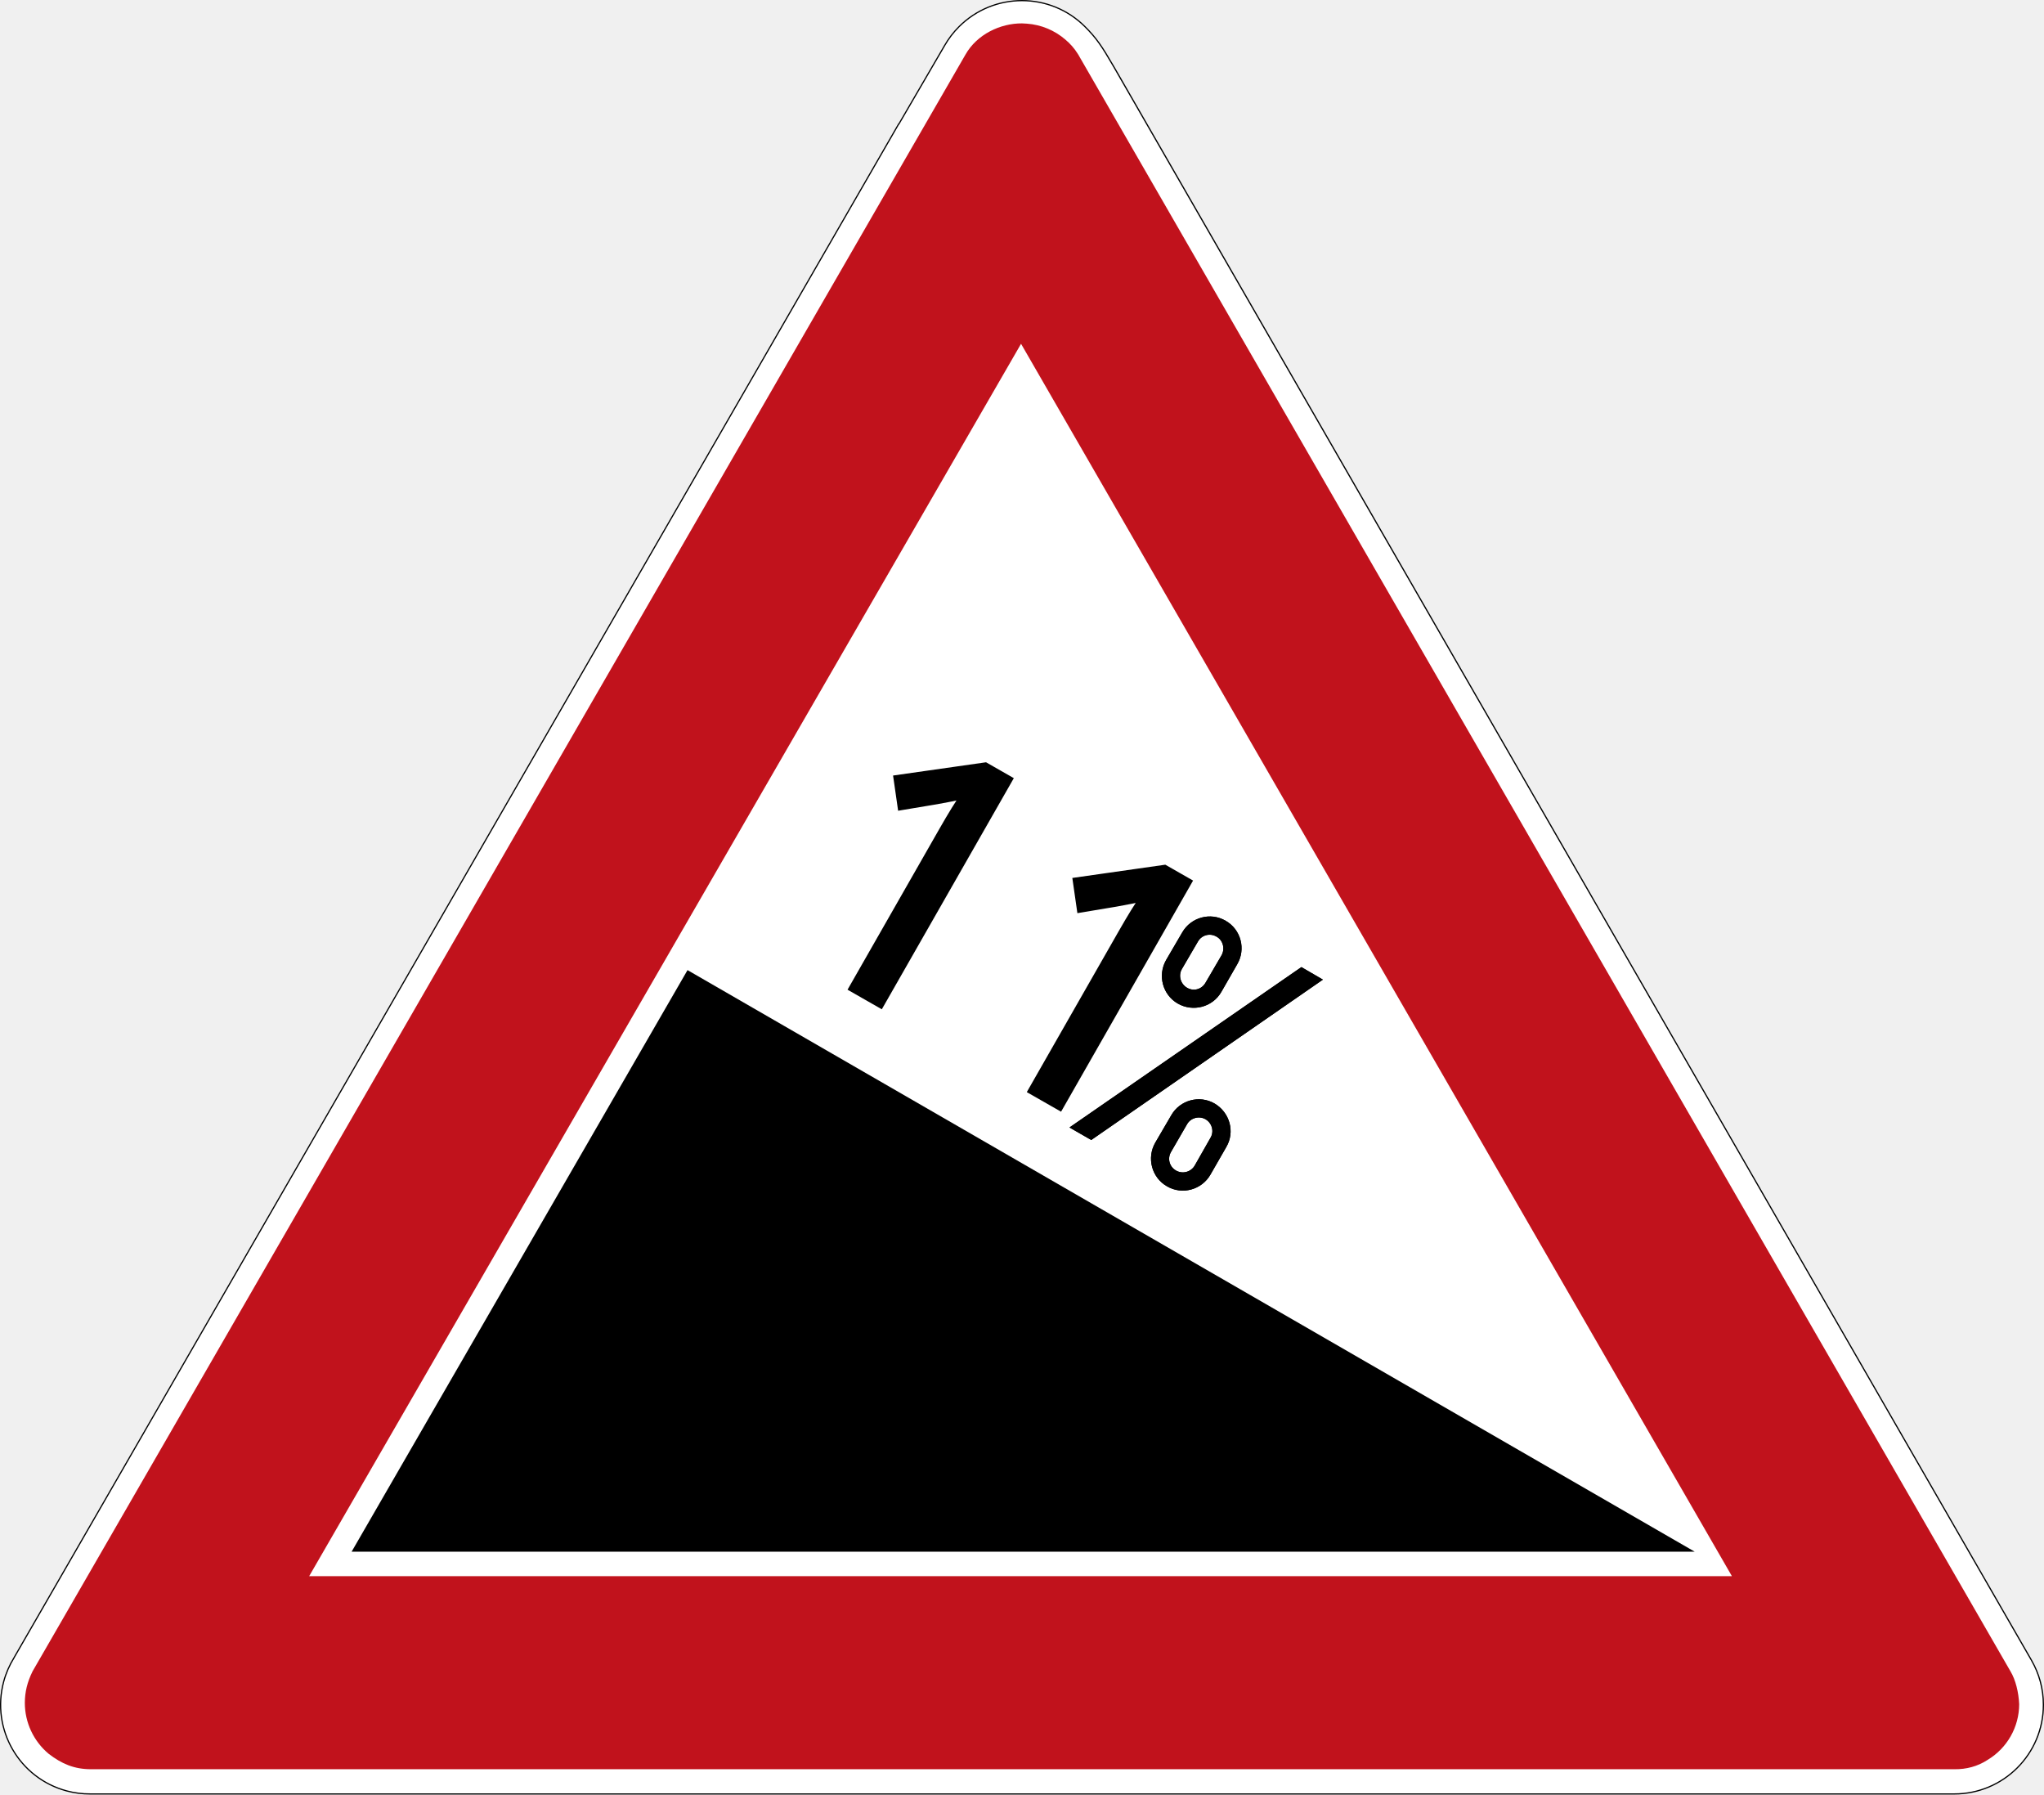
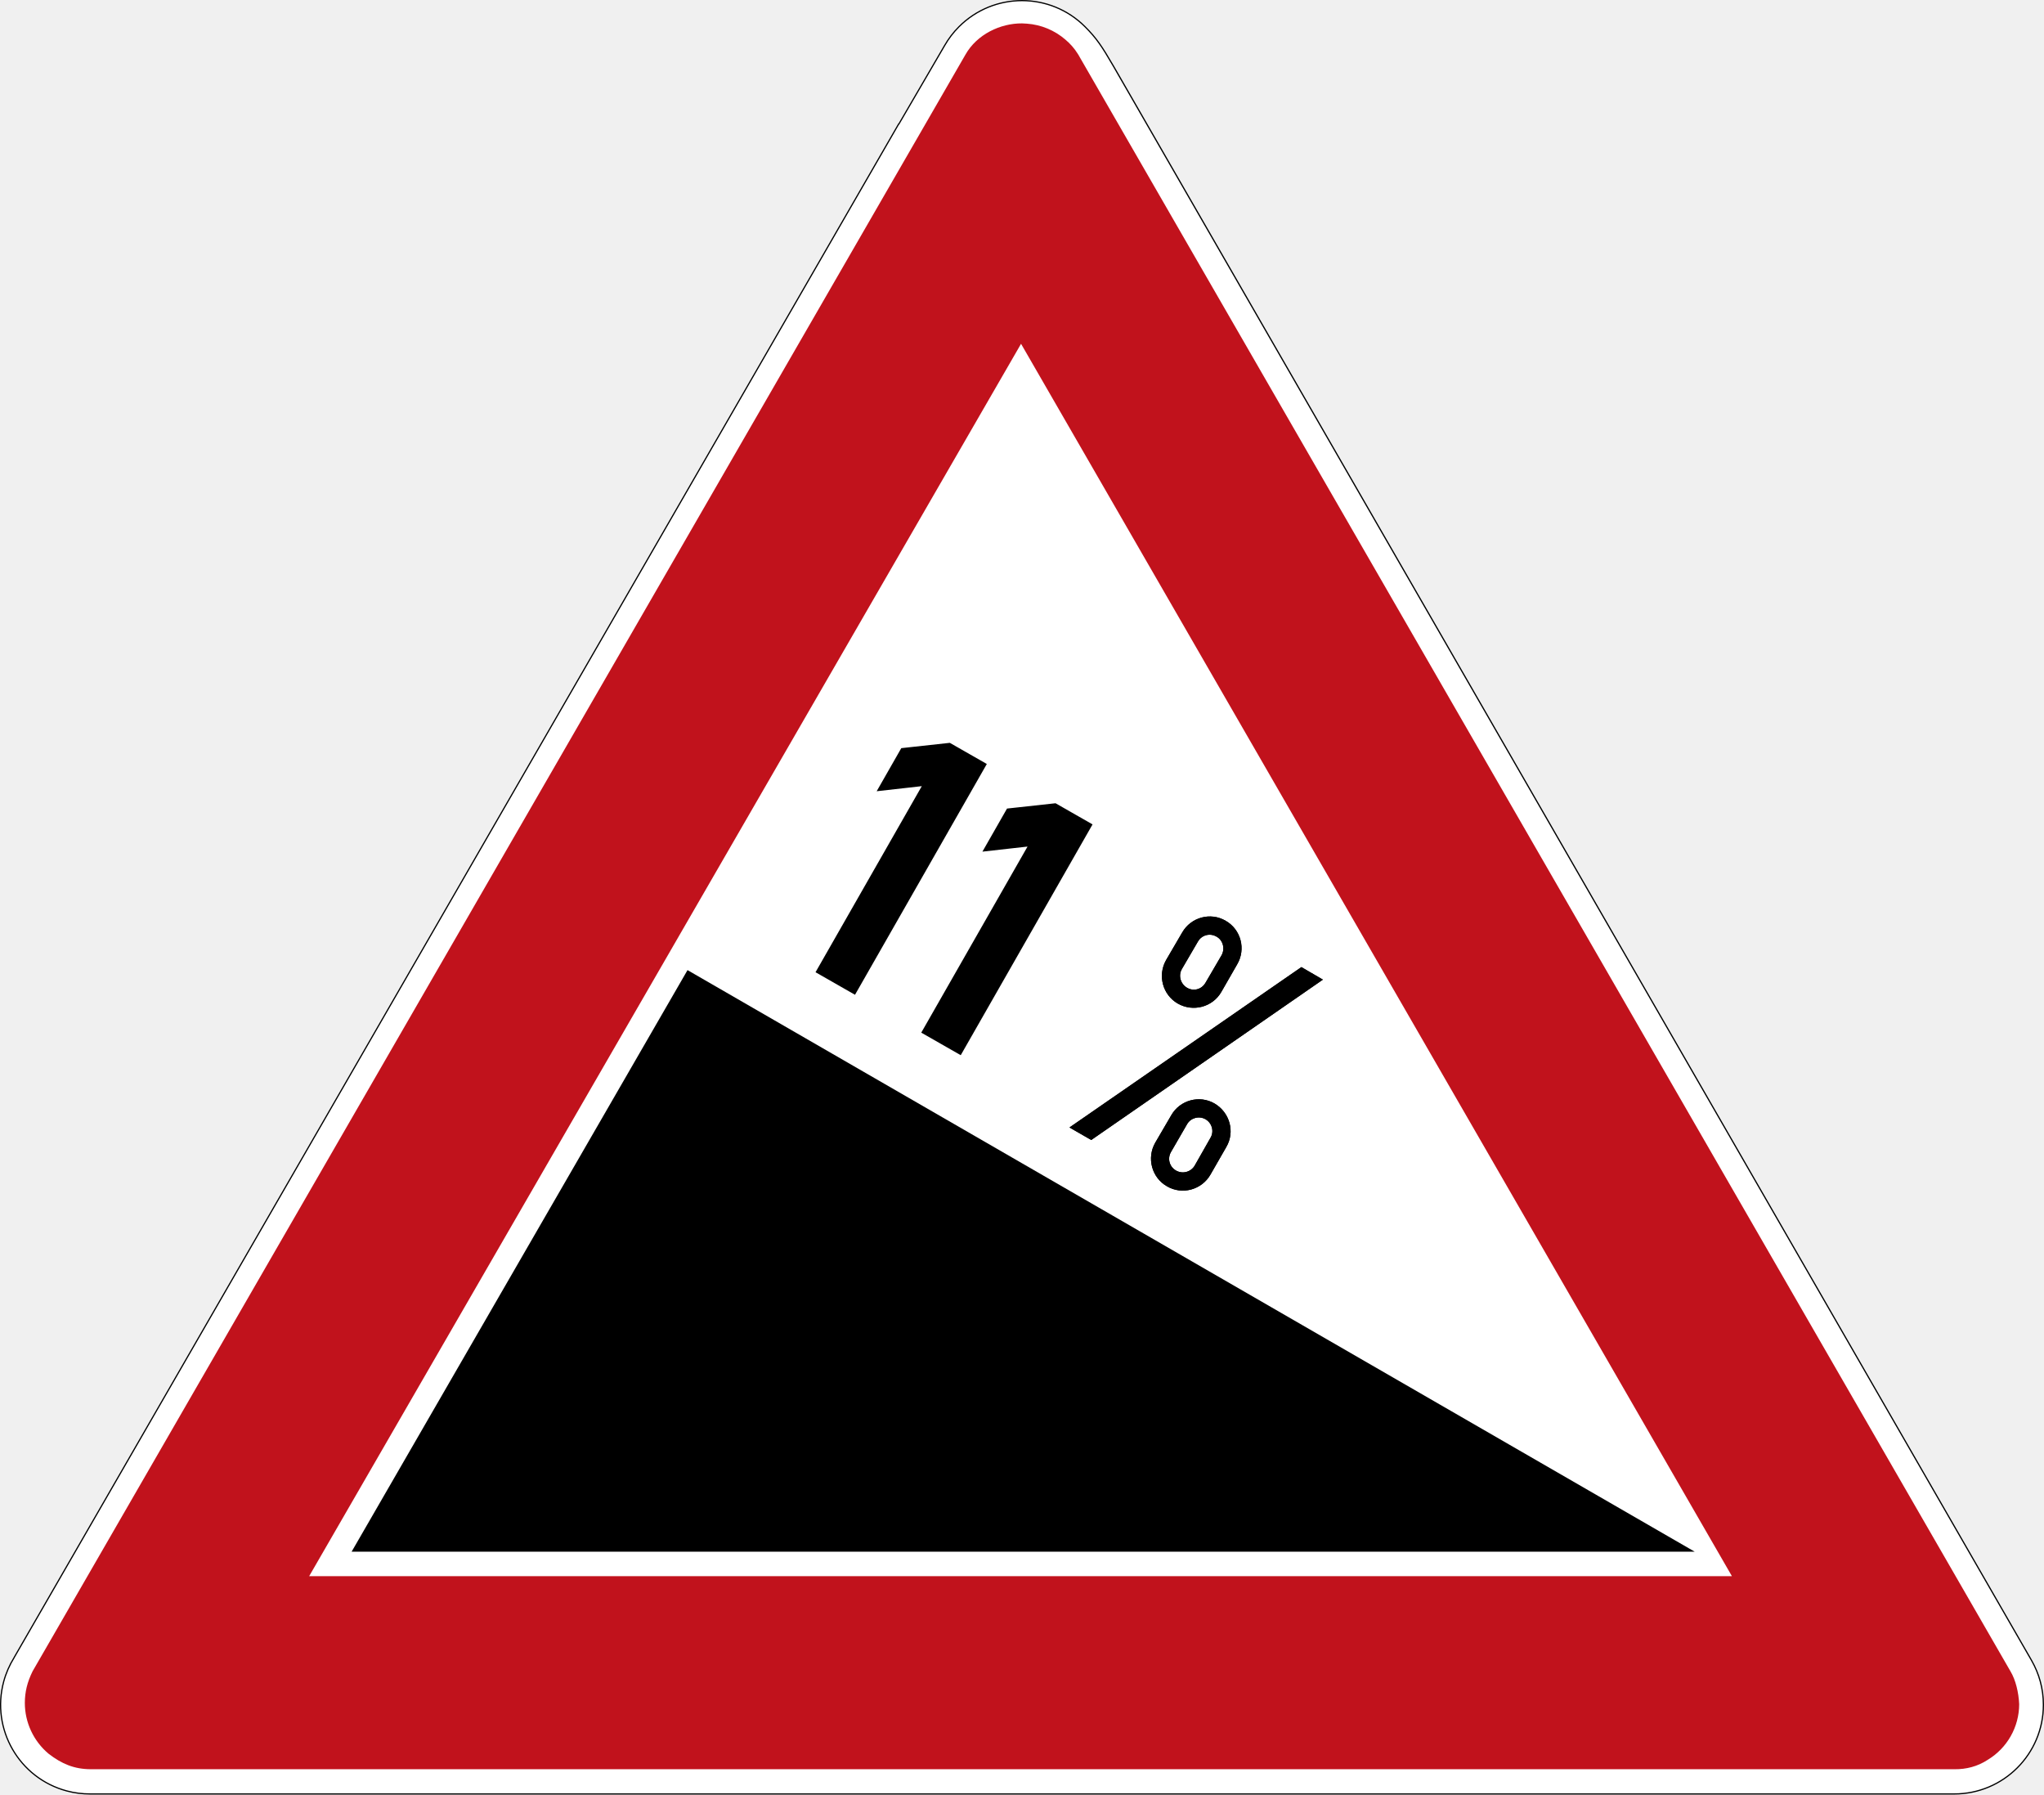
<svg xmlns="http://www.w3.org/2000/svg" viewBox="0 0 847.159 743.623" height="743.623" width="847.159" xml:space="preserve" version="1.1" id="svg4600">
  <defs id="defs4604" />
-   <path id="path4612" style="fill:#ffffff;fill-opacity:1;fill-rule:nonzero;stroke:none;stroke-width:1.25" d="m 423.584,0.498 c -9.39,0 -18.779,3.584 -25.948,10.748 -2.349,2.349 -4.306,4.941 -5.884,7.69 l -19.058,32.695 h -0.087 L 6.23,686.684 c -0.068,0.117 -0.121,0.24 -0.19,0.362 -1.855,2.987 -3.32,6.303 -4.287,9.887 -5.239,19.57 6.378,39.693 25.953,44.936 3.232,0.869 6.485,1.265 9.668,1.25 h 772.594 c 20.264,0 36.689,-16.426 36.689,-36.695 0,-6.625 -1.768,-12.851 -4.849,-18.223 -0.024,-0.044 -0.049,-0.077 -0.062,-0.121 L 461.279,27.568 c -4.824,-8.33 -7.06,-11.63 -11.752,-16.323 -7.162,-7.164 -16.552,-10.748 -25.942,-10.748 z" />
-   <path id="path4614" style="fill:#c1121c;fill-opacity:1;fill-rule:nonzero;stroke:none;stroke-width:1.25" d="M 423.584,9.693 C 414.678,9.629 404.897,14.184 400.108,22.695 L 13.491,692.564 c -2.231,4.56 -3.169,8.525 -3.199,13.061 0,8.12 3.594,15.825 9.81,21.055 5.484,4.237 10.669,6.445 17.651,6.445 h 772.383 c 4.713,0.044 9.434,-1.089 13.726,-3.916 8.056,-4.869 12.998,-13.604 13.008,-23.032 -0.229,-4.867 -1.43,-10 -3.599,-13.613 L 446.88,22.588 c -0.034,-0.059 -0.074,-0.117 -0.113,-0.176 -0.039,-0.058 -0.077,-0.111 -0.117,-0.18 -1.366,-2.197 -3.085,-4.131 -5.054,-5.791 -4.482,-3.886 -10.102,-6.22 -16.025,-6.64 -0.664,-0.064 -1.327,-0.102 -1.988,-0.107 z m -385.83,723.433 H 35.85 37.792 Z m 385.43,-590.664 294.629,510.664 H 128.14 Z" />
-   <path id="path4616" style="fill:#000000;fill-opacity:1;fill-rule:nonzero;stroke:none;stroke-width:1.25" d="m 423.584,2.4e-4 c -9.521,0 -19.038,3.632 -26.299,10.899 -2.382,2.373 -4.365,5.009 -5.966,7.787 L 372.408,51.133 h -0.089 L 5.801,686.43 c -0.084,0.147 -0.147,0.274 -0.201,0.376 -1.879,3.027 -3.354,6.378 -4.325,9.995 -5.312,19.839 6.464,40.235 26.299,45.553 3.276,0.879 6.571,1.279 9.799,1.269 h 772.594 c 20.531,0 37.193,-16.66 37.193,-37.197 0,-6.719 -1.798,-13.018 -4.918,-18.466 -0.02,-0.02 -0.034,-0.064 -0.064,-0.122 L 461.724,27.319 C 456.885,18.984 454.605,15.615 449.887,10.899 442.627,3.633 433.105,2.4e-4 423.589,2.4e-4 Z m 0,0.497 c 9.39,0 18.78,3.584 25.942,10.748 4.692,4.692 6.929,7.992 11.752,16.323 l 380.46,660.514 c 0.019,0.044 0.044,0.077 0.068,0.121 3.081,5.371 4.849,11.598 4.849,18.223 0,20.269 -16.425,36.695 -36.689,36.695 H 37.373 c -3.183,0.015 -6.435,-0.381 -9.668,-1.25 C 8.13,736.626 -3.486,716.504 1.752,696.934 c 0.963,-3.585 2.433,-6.9 4.287,-9.887 0.069,-0.122 0.122,-0.245 0.19,-0.362 L 372.608,51.63 h 0.087 l 19.058,-32.695 c 1.577,-2.749 3.535,-5.341 5.884,-7.69 C 404.805,4.081 414.19,0.498 423.584,0.498 Z" />
-   <path id="path4618" style="fill:#000000;fill-opacity:1;fill-rule:nonzero;stroke:none;stroke-width:1.25" d="m 145.727,642.988 139.224,-240.995 417.451,240.995" />
-   <path id="path4620" style="fill:#000000;fill-opacity:1;fill-rule:nonzero;stroke:none;stroke-width:1.25" d="m 334.892,404.414 45.171,-77.661 -18.579,1.944 8.095,-13.916 18.54,-1.88 13.164,7.656 -53.227,91.514 z" />
-   <path id="path4622" style="fill:#000000;fill-opacity:1;fill-rule:nonzero;stroke:none;stroke-width:1.25" d="M 422.623,419.956 445.19,381.153 c 2.549,-4.385 3.355,-8.506 2.402,-12.359 -0.902,-3.824 -3.281,-6.855 -7.124,-9.091 -3.886,-2.261 -7.715,-2.837 -11.489,-1.734 -3.775,1.104 -6.939,3.848 -9.492,8.238 l -22.569,38.799 c -2.572,4.429 -3.408,8.559 -2.505,12.387 0.932,3.784 3.34,6.806 7.228,9.068 3.842,2.236 7.641,2.822 11.391,1.758 3.814,-1.079 7.011,-3.833 9.59,-8.261 z m -39.239,-21.816 23.442,-40.309 c 4.883,-8.398 11.284,-13.344 19.199,-14.834 7.94,-1.538 15.294,-0.336 22.066,3.604 6.724,3.911 11.386,9.697 13.979,17.359 2.656,7.641 1.544,15.664 -3.345,24.062 l -23.441,40.303 c -4.889,8.404 -11.309,13.335 -19.264,14.805 -7.915,1.489 -15.234,0.278 -21.962,-3.634 -6.772,-3.94 -11.465,-9.716 -14.082,-17.334 -2.611,-7.616 -1.479,-15.625 3.409,-24.023 z" />
-   <path id="path4624" style="fill:#000000;fill-opacity:1;fill-rule:nonzero;stroke:none;stroke-width:1.25" d="m 443.256,467.198 96.124,-66.455 8.916,5.19 -96.016,66.455 z m 62.955,-56.188 c -3.609,6.319 -11.734,8.463 -18.052,4.849 -6.317,-3.607 -8.461,-11.732 -4.853,-18.051 l 6.66,-11.396 c 3.607,-6.319 11.732,-8.575 18.051,-4.849 6.319,3.609 8.463,11.734 4.736,18.051 z m -6.544,-3.837 6.656,-11.396 c 1.464,-2.705 0.566,-6.206 -2.144,-7.671 -2.71,-1.577 -6.094,-0.679 -7.671,2.031 l -6.655,11.396 c -1.583,2.705 -0.566,6.206 2.144,7.784 2.705,1.583 6.089,0.679 7.67,-2.144 z m -14.219,54.946 -6.655,11.396 c -3.609,6.319 -1.465,14.439 4.854,18.052 6.319,3.72 14.439,1.465 18.051,-4.854 l 6.544,-11.396 c 3.72,-6.319 1.465,-14.326 -4.854,-18.052 -6.206,-3.607 -14.326,-1.465 -17.94,4.854 z m 6.549,3.721 c 1.465,-2.594 4.96,-3.609 7.67,-2.031 2.705,1.581 3.609,5.077 2.031,7.675 l -6.543,11.509 c -1.583,2.705 -5.077,3.609 -7.787,2.026 -2.706,-1.576 -3.609,-4.96 -2.031,-7.67 z" />
-   <path id="path4626" style="fill:#000000;fill-opacity:1;fill-rule:nonzero;stroke:none;stroke-width:1.25" d="m 443.256,467.198 96.124,-66.455 8.916,5.19 -96.016,66.455 z m 62.955,-56.188 c -3.609,6.319 -11.734,8.463 -18.052,4.849 -6.317,-3.607 -8.461,-11.732 -4.853,-18.051 l 6.66,-11.396 c 3.607,-6.319 11.732,-8.575 18.051,-4.849 6.319,3.609 8.463,11.734 4.736,18.051 z m -6.544,-3.837 6.656,-11.396 c 1.464,-2.705 0.566,-6.206 -2.144,-7.671 -2.71,-1.577 -6.094,-0.679 -7.671,2.031 l -6.655,11.396 c -1.583,2.705 -0.566,6.206 2.144,7.784 2.705,1.583 6.089,0.679 7.67,-2.144 z m -14.219,54.946 -6.655,11.396 c -3.609,6.319 -1.465,14.439 4.854,18.052 6.319,3.72 14.439,1.465 18.051,-4.854 l 6.544,-11.396 c 3.72,-6.319 1.465,-14.326 -4.854,-18.052 -6.206,-3.607 -14.326,-1.465 -17.94,4.854 z m 6.549,3.721 c 1.465,-2.594 4.96,-3.609 7.67,-2.031 2.705,1.581 3.609,5.077 2.031,7.675 l -6.543,11.509 c -1.583,2.705 -5.077,3.609 -7.787,2.026 -2.706,-1.576 -3.609,-4.96 -2.031,-7.67 z" />
+   <path id="path4612" style="fill:#ffffff;stroke-width:1.25" d="m 423.584,0.498 c -9.39,0 -18.779,3.584 -25.948,10.748 -2.349,2.349 -4.306,4.941 -5.884,7.69 l -19.058,32.695 h -0.087 L 6.23,686.684 c -0.068,0.117 -0.121,0.24 -0.19,0.362 -1.855,2.987 -3.32,6.303 -4.287,9.887 -5.239,19.57 6.378,39.693 25.953,44.936 3.232,0.869 6.485,1.265 9.668,1.25 h 772.594 c 20.264,0 36.689,-16.426 36.689,-36.695 0,-6.625 -1.768,-12.851 -4.849,-18.223 -0.024,-0.044 -0.049,-0.077 -0.062,-0.121 L 461.279,27.568 c -4.824,-8.33 -7.06,-11.63 -11.752,-16.323 -7.162,-7.164 -16.552,-10.748 -25.942,-10.748 z" />
+   <path id="path4614" style="fill:#c1121c;stroke-width:1.25" d="M 423.584,9.693 C 414.678,9.629 404.897,14.184 400.108,22.695 L 13.491,692.564 c -2.231,4.56 -3.169,8.525 -3.199,13.061 0,8.12 3.594,15.825 9.81,21.055 5.484,4.237 10.669,6.445 17.651,6.445 h 772.383 c 4.713,0.044 9.434,-1.089 13.726,-3.916 8.056,-4.869 12.998,-13.604 13.008,-23.032 -0.229,-4.867 -1.43,-10 -3.599,-13.613 L 446.88,22.588 c -0.034,-0.059 -0.074,-0.117 -0.113,-0.176 -0.039,-0.058 -0.077,-0.111 -0.117,-0.18 -1.366,-2.197 -3.085,-4.131 -5.054,-5.791 -4.482,-3.886 -10.102,-6.22 -16.025,-6.64 -0.664,-0.064 -1.327,-0.102 -1.988,-0.107 z m -385.83,723.433 H 35.85 37.792 Z m 385.43,-590.664 294.629,510.664 H 128.14 Z" />
+   <path id="path4616" style="fill:#000000;stroke-width:1.25" d="m 423.584,2.4e-4 c -9.521,0 -19.038,3.632 -26.299,10.899 -2.382,2.373 -4.365,5.009 -5.966,7.787 L 372.408,51.133 h -0.089 L 5.801,686.43 c -0.084,0.147 -0.147,0.274 -0.201,0.376 -1.879,3.027 -3.354,6.378 -4.325,9.995 -5.312,19.839 6.464,40.235 26.299,45.553 3.276,0.879 6.571,1.279 9.799,1.269 h 772.594 c 20.531,0 37.193,-16.66 37.193,-37.197 0,-6.719 -1.798,-13.018 -4.918,-18.466 -0.02,-0.02 -0.034,-0.064 -0.064,-0.122 L 461.724,27.319 C 456.885,18.984 454.605,15.615 449.887,10.899 442.627,3.633 433.105,2.4e-4 423.589,2.4e-4 Z m 0,0.497 c 9.39,0 18.78,3.584 25.942,10.748 4.692,4.692 6.929,7.992 11.752,16.323 l 380.46,660.514 c 0.019,0.044 0.044,0.077 0.068,0.121 3.081,5.371 4.849,11.598 4.849,18.223 0,20.269 -16.425,36.695 -36.689,36.695 H 37.373 c -3.183,0.015 -6.435,-0.381 -9.668,-1.25 C 8.13,736.626 -3.486,716.504 1.752,696.934 c 0.963,-3.585 2.433,-6.9 4.287,-9.887 0.069,-0.122 0.122,-0.245 0.19,-0.362 L 372.608,51.63 h 0.087 l 19.058,-32.695 c 1.577,-2.749 3.535,-5.341 5.884,-7.69 C 404.805,4.081 414.19,0.498 423.584,0.498 Z" />
+   <path id="path4618" style="fill:#000000;stroke-width:1.25" d="m 145.727,642.988 139.224,-240.995 417.451,240.995" />
+   <path id="path4620" style="fill:#000000;stroke-width:1.25" d="m 334.892,404.414 45.171,-77.661 -18.579,1.944 8.095,-13.916 18.54,-1.88 13.164,7.656 -53.227,91.514 z" />
+   <path id="path4622" style="fill:#000000;stroke-width:1.25" d="M 422.623,419.956 445.19,381.153 c 2.549,-4.385 3.355,-8.506 2.402,-12.359 -0.902,-3.824 -3.281,-6.855 -7.124,-9.091 -3.886,-2.261 -7.715,-2.837 -11.489,-1.734 -3.775,1.104 -6.939,3.848 -9.492,8.238 l -22.569,38.799 c -2.572,4.429 -3.408,8.559 -2.505,12.387 0.932,3.784 3.34,6.806 7.228,9.068 3.842,2.236 7.641,2.822 11.391,1.758 3.814,-1.079 7.011,-3.833 9.59,-8.261 z m -39.239,-21.816 23.442,-40.309 c 4.883,-8.398 11.284,-13.344 19.199,-14.834 7.94,-1.538 15.294,-0.336 22.066,3.604 6.724,3.911 11.386,9.697 13.979,17.359 2.656,7.641 1.544,15.664 -3.345,24.062 l -23.441,40.303 c -4.889,8.404 -11.309,13.335 -19.264,14.805 -7.915,1.489 -15.234,0.278 -21.962,-3.634 -6.772,-3.94 -11.465,-9.716 -14.082,-17.334 -2.611,-7.616 -1.479,-15.625 3.409,-24.023 z" />
+   <path id="path4624" style="fill:#000000;stroke-width:1.25" d="m 443.256,467.198 96.124,-66.455 8.916,5.19 -96.016,66.455 z m 62.955,-56.188 c -3.609,6.319 -11.734,8.463 -18.052,4.849 -6.317,-3.607 -8.461,-11.732 -4.853,-18.051 l 6.66,-11.396 c 3.607,-6.319 11.732,-8.575 18.051,-4.849 6.319,3.609 8.463,11.734 4.736,18.051 z m -6.544,-3.837 6.656,-11.396 c 1.464,-2.705 0.566,-6.206 -2.144,-7.671 -2.71,-1.577 -6.094,-0.679 -7.671,2.031 l -6.655,11.396 c -1.583,2.705 -0.566,6.206 2.144,7.784 2.705,1.583 6.089,0.679 7.67,-2.144 z m -14.219,54.946 -6.655,11.396 c -3.609,6.319 -1.465,14.439 4.854,18.052 6.319,3.72 14.439,1.465 18.051,-4.854 l 6.544,-11.396 c 3.72,-6.319 1.465,-14.326 -4.854,-18.052 -6.206,-3.607 -14.326,-1.465 -17.94,4.854 z m 6.549,3.721 c 1.465,-2.594 4.96,-3.609 7.67,-2.031 2.705,1.581 3.609,5.077 2.031,7.675 l -6.543,11.509 c -1.583,2.705 -5.077,3.609 -7.787,2.026 -2.706,-1.576 -3.609,-4.96 -2.031,-7.67 z" />
+   <path id="path4626" style="fill:#000000;stroke-width:1.25" d="m 443.256,467.198 96.124,-66.455 8.916,5.19 -96.016,66.455 z m 62.955,-56.188 c -3.609,6.319 -11.734,8.463 -18.052,4.849 -6.317,-3.607 -8.461,-11.732 -4.853,-18.051 l 6.66,-11.396 c 3.607,-6.319 11.732,-8.575 18.051,-4.849 6.319,3.609 8.463,11.734 4.736,18.051 z m -6.544,-3.837 6.656,-11.396 c 1.464,-2.705 0.566,-6.206 -2.144,-7.671 -2.71,-1.577 -6.094,-0.679 -7.671,2.031 l -6.655,11.396 c -1.583,2.705 -0.566,6.206 2.144,7.784 2.705,1.583 6.089,0.679 7.67,-2.144 z m -14.219,54.946 -6.655,11.396 c -3.609,6.319 -1.465,14.439 4.854,18.052 6.319,3.72 14.439,1.465 18.051,-4.854 l 6.544,-11.396 c 3.72,-6.319 1.465,-14.326 -4.854,-18.052 -6.206,-3.607 -14.326,-1.465 -17.94,4.854 z m 6.549,3.721 c 1.465,-2.594 4.96,-3.609 7.67,-2.031 2.705,1.581 3.609,5.077 2.031,7.675 l -6.543,11.509 c -1.583,2.705 -5.077,3.609 -7.787,2.026 -2.706,-1.576 -3.609,-4.96 -2.031,-7.67 z" />
  <g id="layer1" />
  <g id="layer3">
    <rect style="fill:#ffffff;stroke-width:15.524;stroke-linejoin:round" id="rect2088" width="131.525" height="150.748" x="469.972" y="44.826" transform="rotate(30.33821)" />
-   </g>
-   <g id="layer2">
-     <text xml:space="preserve" style="font-size:149.583px;line-height:87.646px;font-family:'DIN 1451 Mittelschrift';-inkscape-font-specification:'DIN 1451 Mittelschrift';letter-spacing:0px;word-spacing:0px;fill:#000000;stroke:#000000;stroke-width:3.506px;stroke-linecap:butt;stroke-linejoin:miter;stroke-opacity:1" x="469.948" y="180.117" id="text2066" transform="rotate(29.73639)">
-       <tspan id="tspan2064" x="469.948" y="180.117" style="fill:#000000;stroke-width:3.506px">11</tspan>
-     </text>
+     <path d="M 495.074,180.409 V 89.915 l -15.192,11.102 V 84.802 l 15.192,-11.029 h 15.338 V 180.409 Z m 50.47,0 V 89.915 L 530.351,101.017 V 84.802 l 15.192,-11.029 h 15.338 V 180.409 Z" id="path2" style="stroke:#000000;stroke-width:3.506px" transform="rotate(29.73639)" aria-label="11" />
  </g>
</svg>
